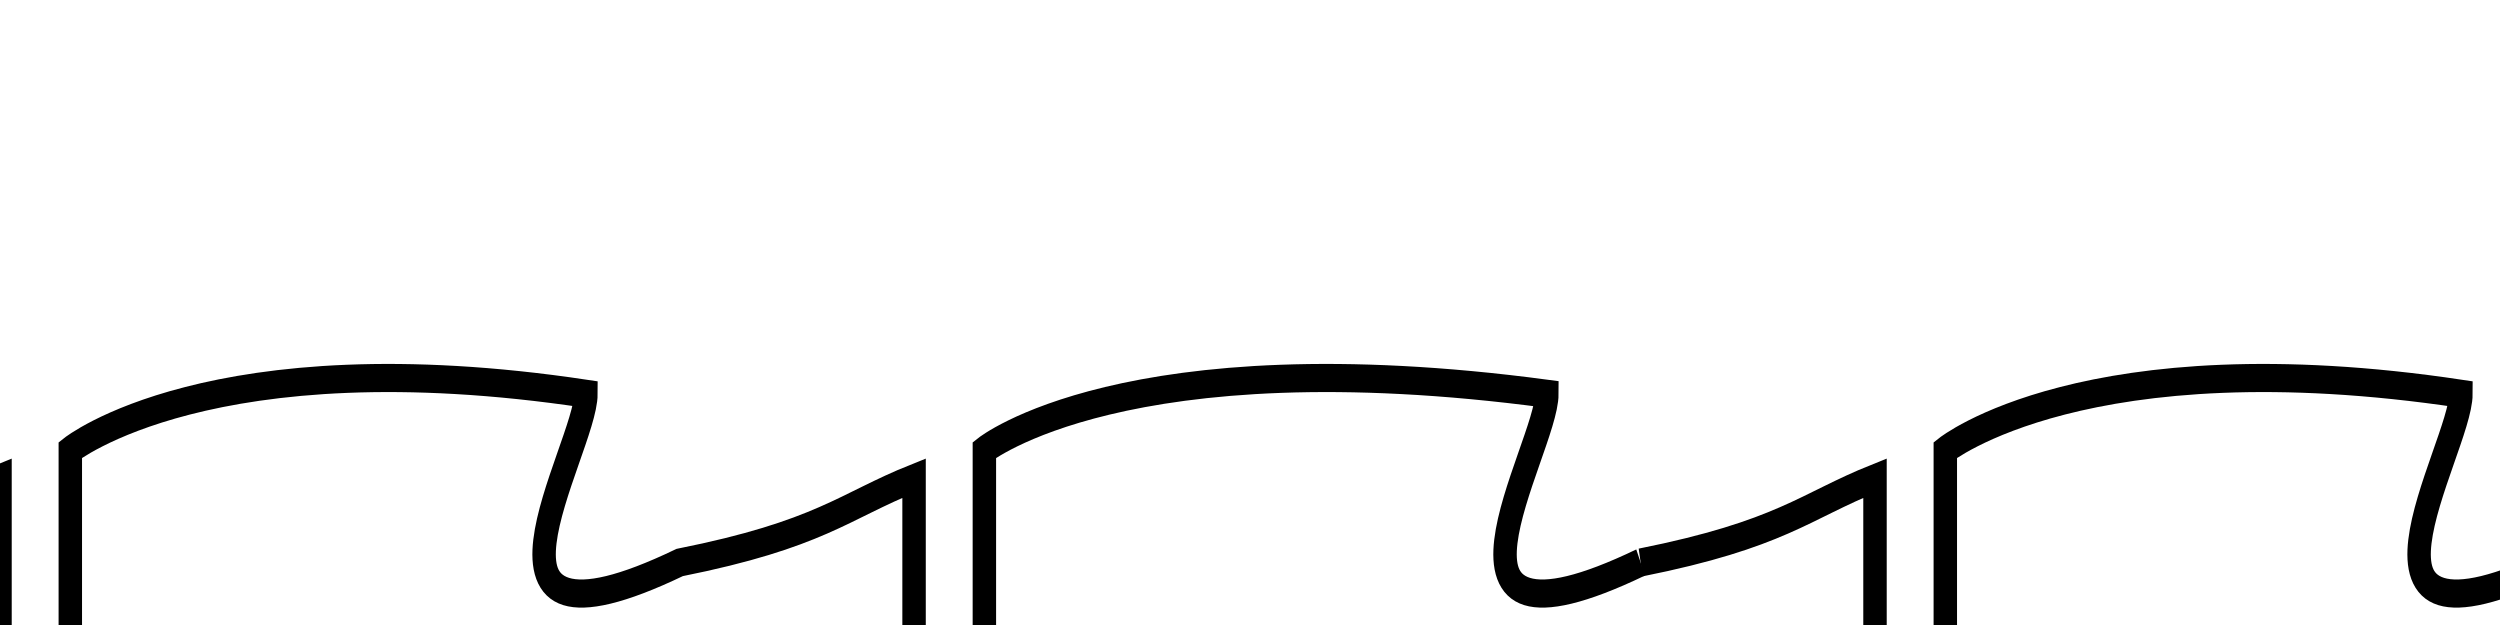
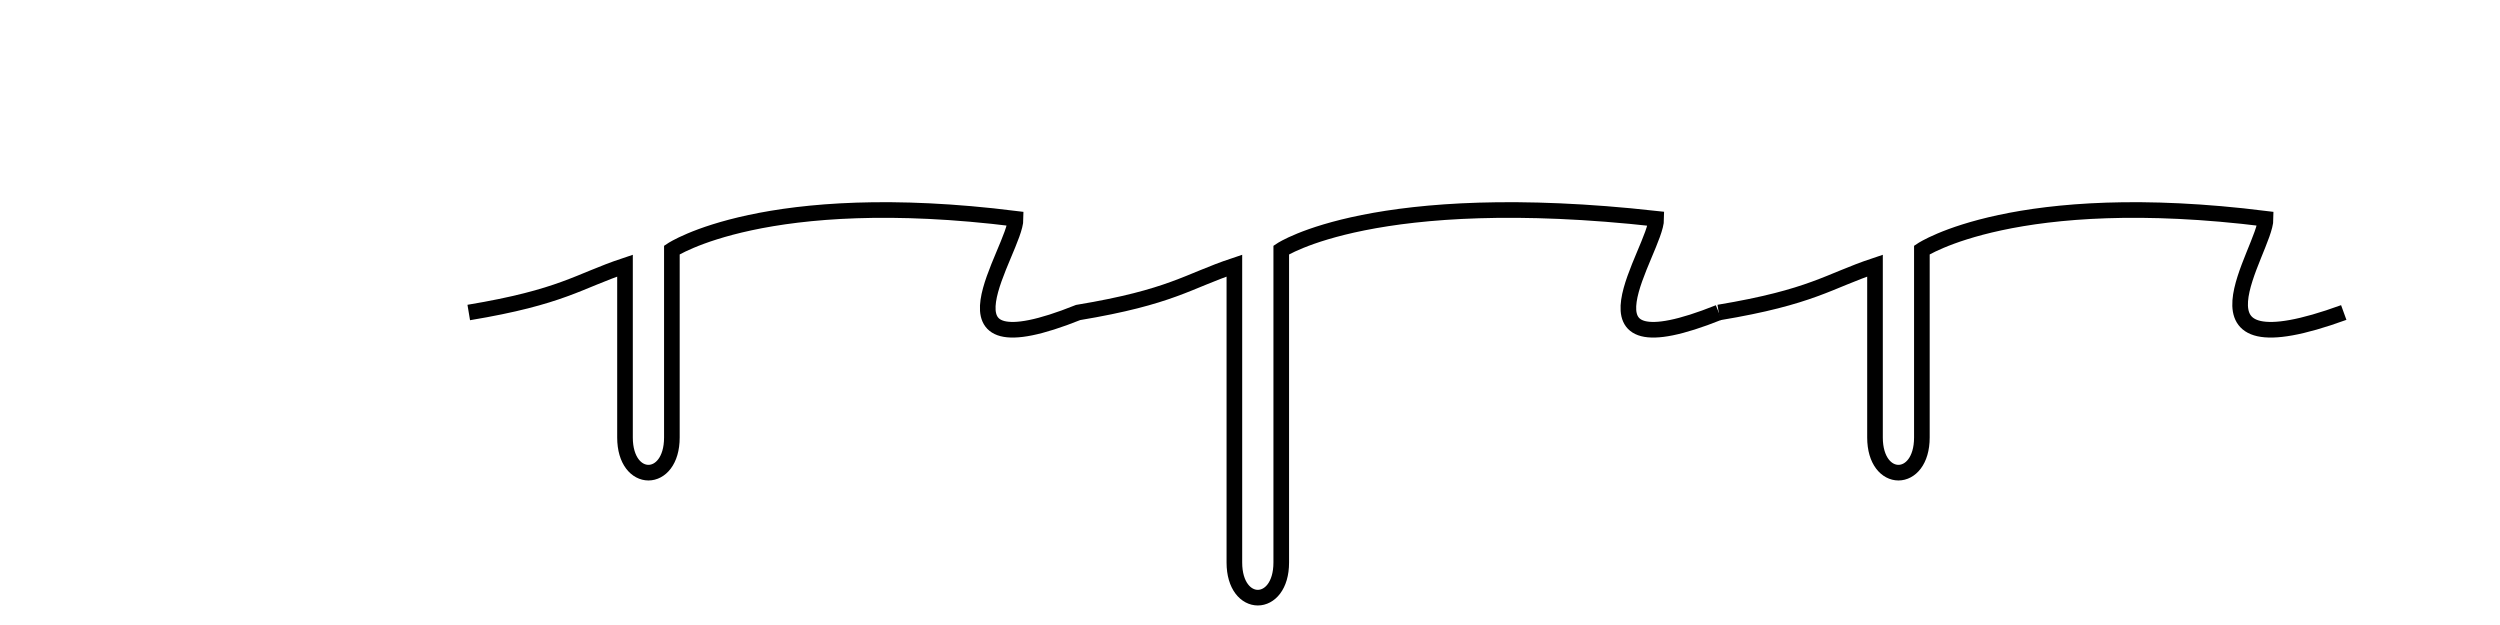
- <svg xmlns="http://www.w3.org/2000/svg" width="400" height="100" transform="scale(1.5,1.8)" viewBox="0 -20 140 40" overflow="visible">
-   <path transform="translate(-20, 0)" d="M 80 0 C 70 4 76 -4 76 -6 C 58 -8 52 -4 52 -4 L 52 16 C 52 19 49 19 49 16 L 49 -3 C 46 -2 45 -1 39 0 C 29 4 35 -4 35 -6 C 19 -8 13 -4 13 -4 L 13 8 C 13 11 10 11 10 8 L 10 -3 C 7 -2 6 -1 0 0 L 0 0" fill="none" stroke="black" />
-   <path transform="translate(60, 0)" d="M 80 0 C 70 4 76 -4 76 -6 C 58 -8 52 -4 52 -4 L 52 16 C 52 19 49 19 49 16 L 49 -3 C 46 -2 45 -1 39 0 C 29 4 35 -4 35 -6 C 19 -8 13 -4 13 -4 L 13 8 C 13 11 10 11 10 8 L 10 -3 C 7 -2 6 -1 0 0 L 0 0" fill="none" stroke="black" />
+ <svg xmlns="http://www.w3.org/2000/svg" width="400" height="100" viewBox="0 -20 140 40" overflow="visible">
+   <path transform="translate(20, 0)" d="M 80 0 C 70 4 76 -4 76 -6 C 58 -8 52 -4 52 -4 L 52 16 C 52 19 49 19 49 16 L 49 -3 C 46 -2 45 -1 39 0 C 29 4 35 -4 35 -6 C 19 -8 13 -4 13 -4 L 13 8 C 13 11 10 11 10 8 L 10 -3 C 7 -2 6 -1 0 0 L 0 0" fill="none" stroke="black" />
+   <path transform="translate(100, 0)" d="M 40 0 C 29 4 35 -4 35 -6 C 19 -8 13 -4 13 -4 L 13 8 C 13 11 10 11 10 8 L 10 -3 C 7 -2 6 -1 0 0 L 0 0" fill="none" stroke="black" />
</svg>
